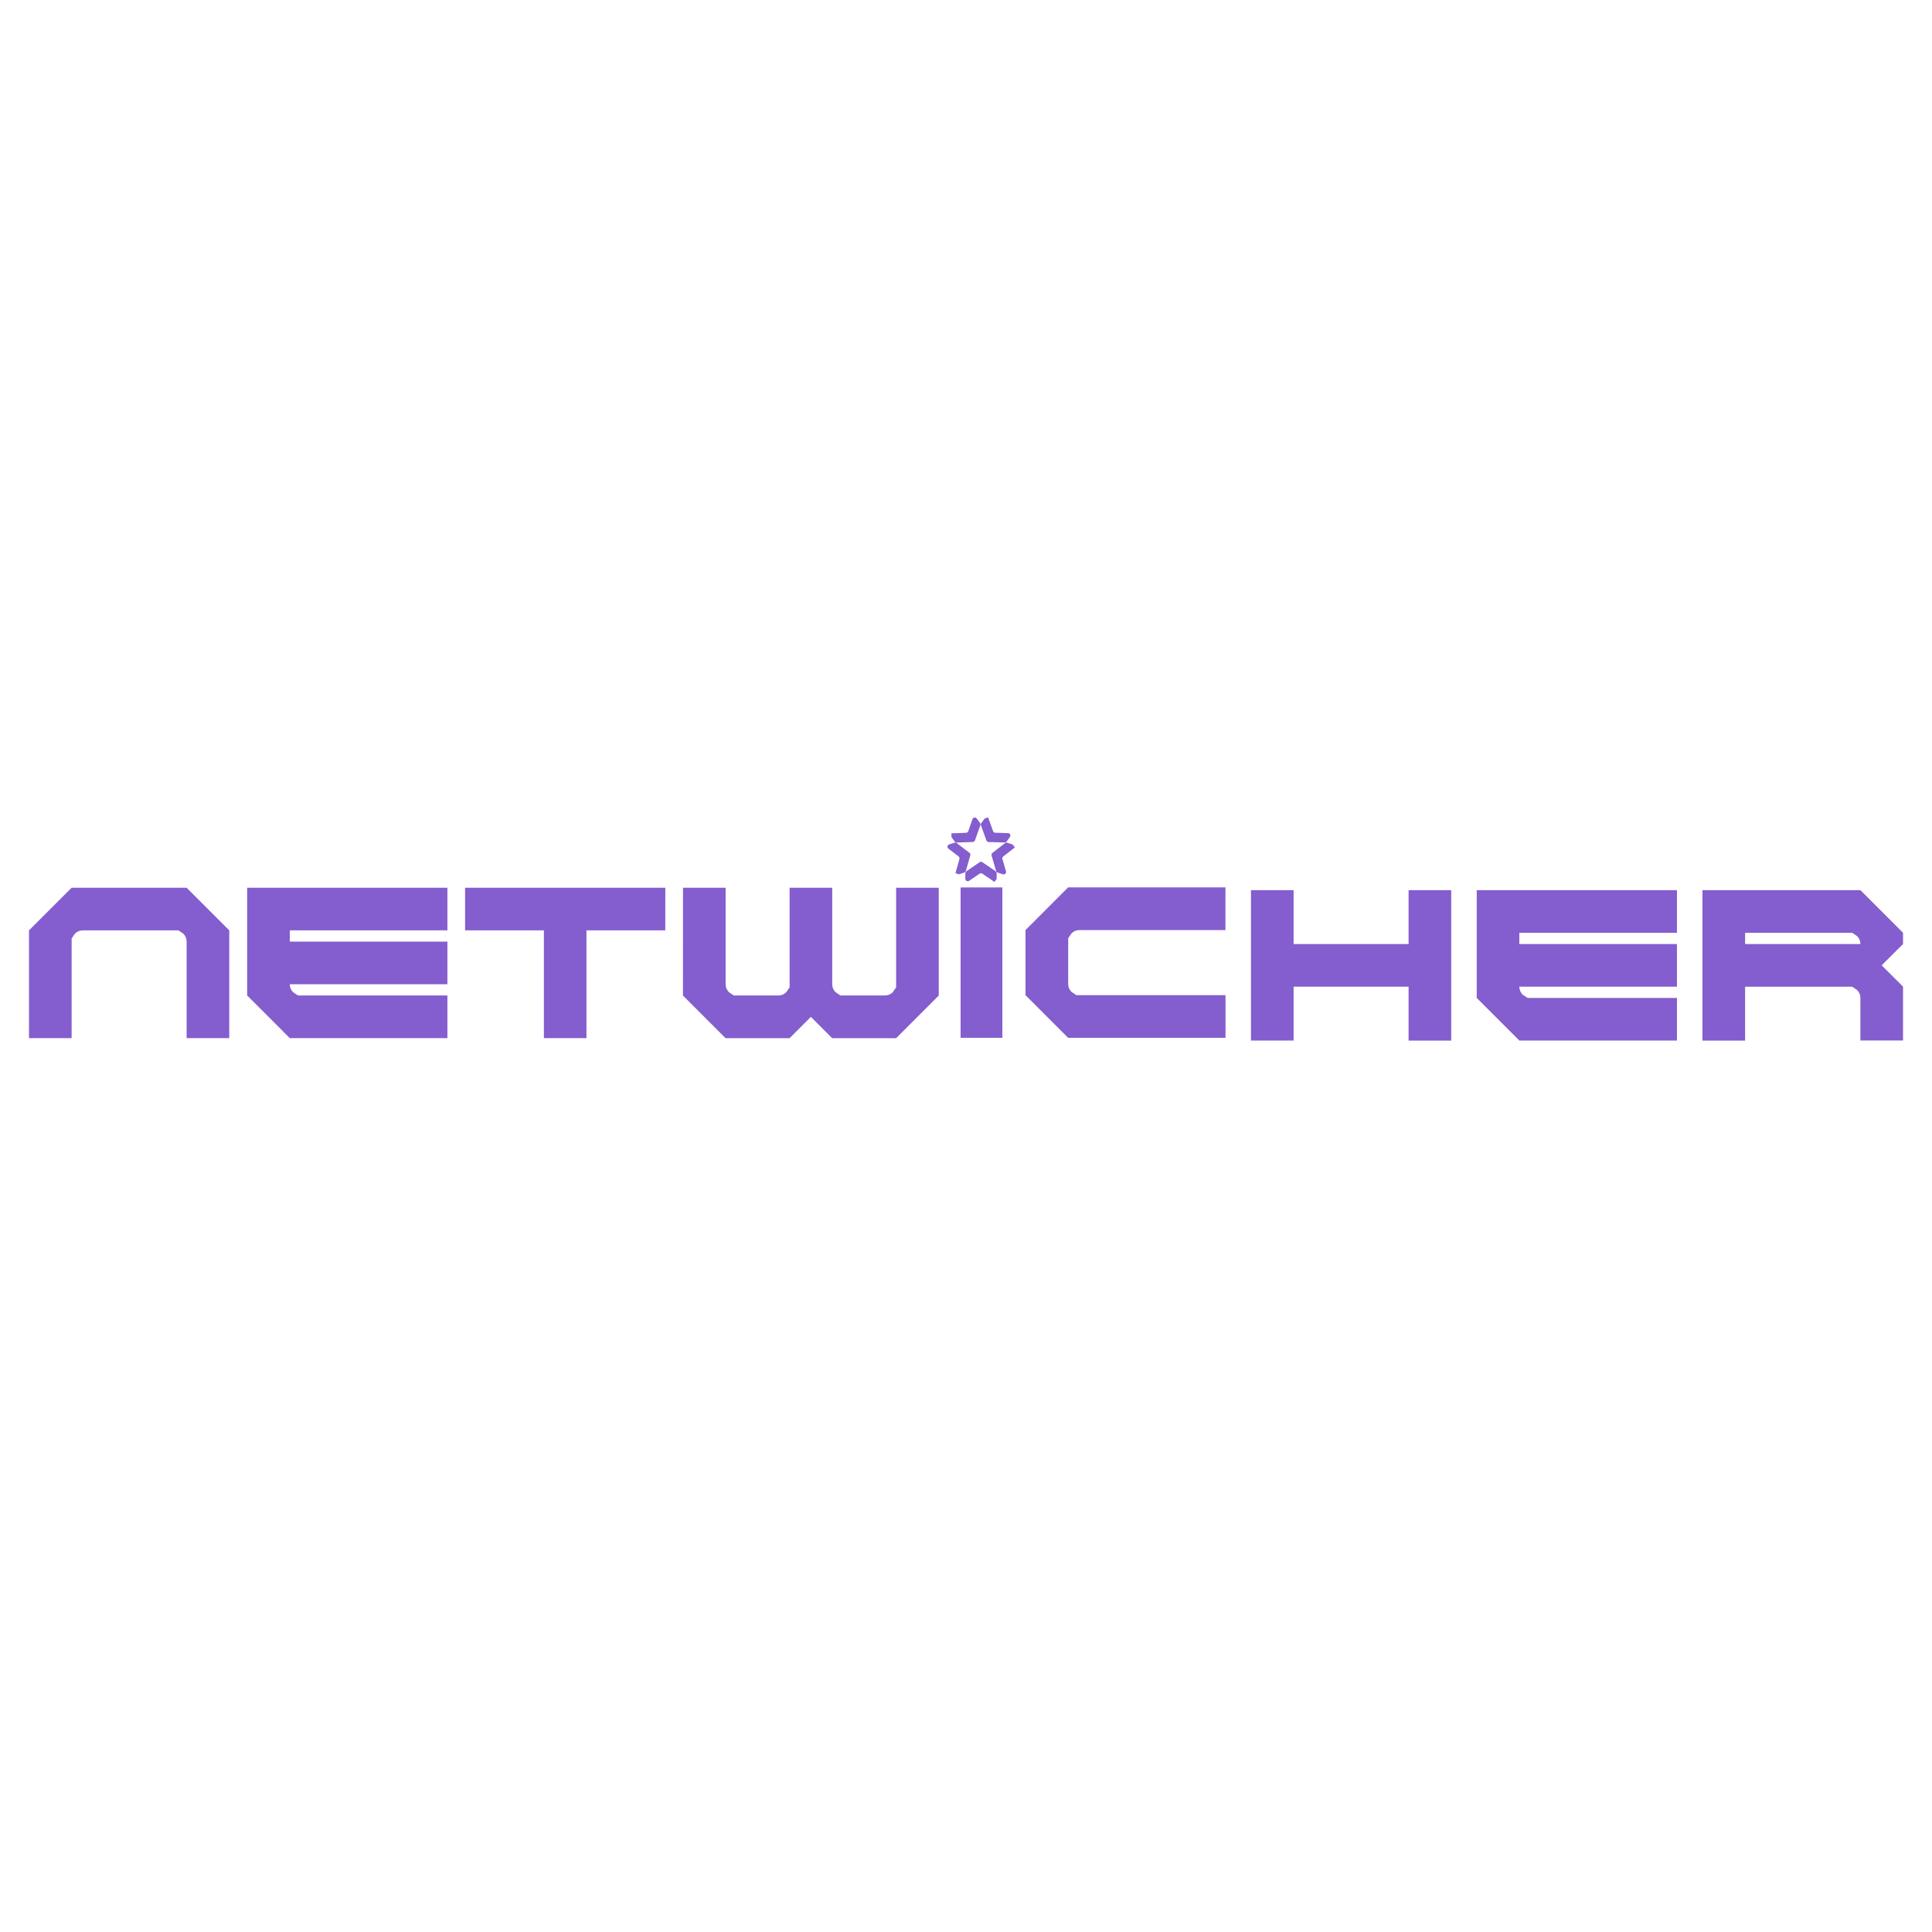
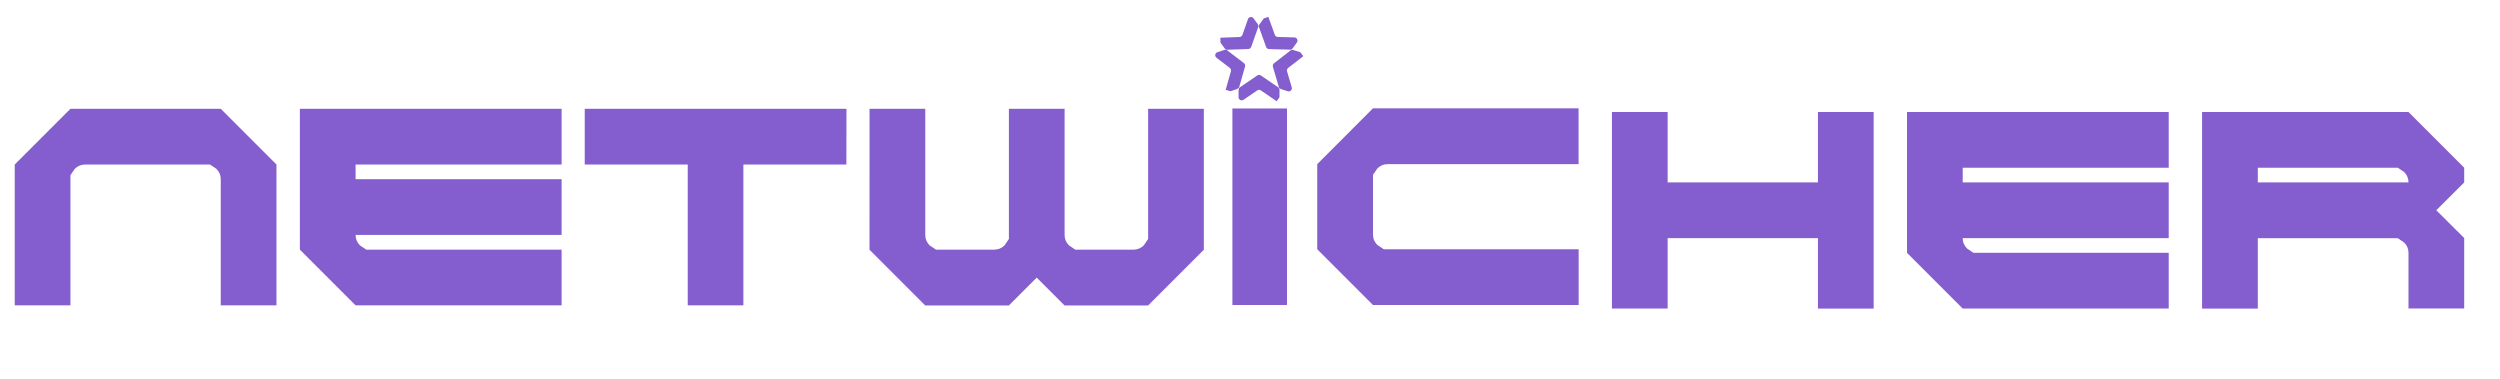
- <svg xmlns="http://www.w3.org/2000/svg" width="500" zoomAndPan="magnify" viewBox="0 0 375 375" height="500" preserveAspectRatio="xMidYMid meet" version="1.0">
+ <svg xmlns="http://www.w3.org/2000/svg" version="1.0" preserveAspectRatio="xMidYMid meet" viewBox="3.441 156.15 371.25 56.25" zoomAndPan="magnify" style="max-height: 500px" width="371.25" height="56.25">
  <defs>
    <clipPath id="03d9fe4a64">
-       <path d="M 5.539 172.234 L 44.527 172.234 L 44.527 201.637 L 5.539 201.637 Z M 5.539 172.234 " clip-rule="nonzero" />
+       <path clip-rule="nonzero" d="M 5.539 172.234 L 44.527 172.234 L 44.527 201.637 L 5.539 201.637 Z M 5.539 172.234" />
    </clipPath>
    <clipPath id="7e87051f34">
-       <path d="M 13.902 172.309 L 36.223 172.309 L 44.496 180.582 L 44.496 201.496 L 36.223 201.496 L 36.223 182.766 C 36.223 182.156 36.008 181.652 35.578 181.223 L 34.633 180.582 L 16.086 180.582 C 15.488 180.582 14.969 180.797 14.543 181.223 L 13.902 182.168 L 13.902 201.496 L 5.629 201.496 L 5.629 180.582 Z M 13.902 172.309 " clip-rule="nonzero" />
+       <path clip-rule="nonzero" d="M 13.902 172.309 L 36.223 172.309 L 44.496 180.582 L 44.496 201.496 L 36.223 201.496 L 36.223 182.766 C 36.223 182.156 36.008 181.652 35.578 181.223 L 34.633 180.582 L 16.086 180.582 C 15.488 180.582 14.969 180.797 14.543 181.223 L 13.902 182.168 L 13.902 201.496 L 5.629 201.496 L 5.629 180.582 Z M 13.902 172.309" />
    </clipPath>
    <clipPath id="7bb7decb54">
-       <path d="M 47.938 172.234 L 86.926 172.234 L 86.926 201.637 L 47.938 201.637 Z M 47.938 172.234 " clip-rule="nonzero" />
+       <path clip-rule="nonzero" d="M 47.938 172.234 L 86.926 172.234 L 86.926 201.637 L 47.938 201.637 Z M 47.938 172.234" />
    </clipPath>
    <clipPath id="aacdab5157">
-       <path d="M 47.973 172.309 L 86.84 172.309 L 86.84 180.582 L 56.246 180.582 L 56.246 182.766 L 86.84 182.766 L 86.84 191.039 L 56.246 191.039 C 56.246 191.645 56.461 192.152 56.887 192.582 L 57.832 193.223 L 86.84 193.223 L 86.84 201.496 L 56.246 201.496 L 47.973 193.223 Z M 47.973 172.309 " clip-rule="nonzero" />
+       <path clip-rule="nonzero" d="M 47.973 172.309 L 86.84 172.309 L 86.84 180.582 L 56.246 180.582 L 56.246 182.766 L 86.84 182.766 L 86.84 191.039 L 56.246 191.039 C 56.246 191.645 56.461 192.152 56.887 192.582 L 57.832 193.223 L 86.84 193.223 L 86.84 201.496 L 56.246 201.496 L 47.973 193.223 Z M 47.973 172.309" />
    </clipPath>
    <clipPath id="2575567199">
-       <path d="M 286.555 172.66 L 325.543 172.66 L 325.543 202 L 286.555 202 Z M 286.555 172.66 " clip-rule="nonzero" />
+       <path clip-rule="nonzero" d="M 286.555 172.66 L 325.543 172.66 L 325.543 202 L 286.555 202 Z M 286.555 172.66" />
    </clipPath>
    <clipPath id="88bb83d4c2">
-       <path d="M 286.633 172.781 L 325.496 172.781 L 325.496 181.055 L 294.902 181.055 L 294.902 183.238 L 325.496 183.238 L 325.496 191.512 L 294.902 191.512 C 294.902 192.117 295.117 192.625 295.547 193.055 L 296.492 193.695 L 325.496 193.695 L 325.496 201.969 L 294.902 201.969 L 286.633 193.695 Z M 286.633 172.781 " clip-rule="nonzero" />
+       <path clip-rule="nonzero" d="M 286.633 172.781 L 325.496 172.781 L 325.496 181.055 L 294.902 181.055 L 294.902 183.238 L 325.496 183.238 L 325.496 191.512 L 294.902 191.512 C 294.902 192.117 295.117 192.625 295.547 193.055 L 296.492 193.695 L 325.496 193.695 L 325.496 201.969 L 294.902 201.969 L 286.633 193.695 Z M 286.633 172.781" />
    </clipPath>
    <clipPath id="b92a7b049f">
-       <path d="M 132.52 172.234 L 182.375 172.234 L 182.375 201.637 L 132.52 201.637 Z M 132.52 172.234 " clip-rule="nonzero" />
+       <path clip-rule="nonzero" d="M 132.52 172.234 L 182.375 172.234 L 182.375 201.637 L 132.52 201.637 Z M 132.52 172.234" />
    </clipPath>
    <clipPath id="84b01abf35">
-       <path d="M 132.57 172.309 L 140.844 172.309 L 140.844 191.039 C 140.844 191.645 141.059 192.152 141.488 192.582 L 142.434 193.223 L 151.078 193.223 C 151.684 193.223 152.191 193.008 152.617 192.582 L 153.262 191.637 L 153.262 172.309 L 161.535 172.309 L 161.535 191.039 C 161.535 191.645 161.746 192.152 162.176 192.582 L 163.121 193.223 L 171.754 193.223 C 172.363 193.223 172.867 193.008 173.297 192.582 L 173.938 191.637 L 173.938 172.309 L 182.211 172.309 L 182.211 193.234 L 173.938 201.508 L 161.523 201.508 L 157.391 197.375 L 153.262 201.508 L 140.832 201.508 L 132.562 193.234 Z M 132.57 172.309 " clip-rule="nonzero" />
+       <path clip-rule="nonzero" d="M 132.57 172.309 L 140.844 172.309 L 140.844 191.039 C 140.844 191.645 141.059 192.152 141.488 192.582 L 142.434 193.223 L 151.078 193.223 C 151.684 193.223 152.191 193.008 152.617 192.582 L 153.262 191.637 L 153.262 172.309 L 161.535 172.309 L 161.535 191.039 C 161.535 191.645 161.746 192.152 162.176 192.582 L 163.121 193.223 L 171.754 193.223 C 172.363 193.223 172.867 193.008 173.297 192.582 L 173.938 191.637 L 173.938 172.309 L 182.211 172.309 L 182.211 193.234 L 173.938 201.508 L 161.523 201.508 L 157.391 197.375 L 153.262 201.508 L 140.832 201.508 L 132.562 193.234 Z M 132.57 172.309" />
    </clipPath>
    <clipPath id="3af7ea62e1">
-       <path d="M 199 172.234 L 237.98 172.234 L 237.98 201.637 L 199 201.637 Z M 199 172.234 " clip-rule="nonzero" />
+       <path clip-rule="nonzero" d="M 199 172.234 L 237.98 172.234 L 237.98 201.637 L 199 201.637 Z M 199 172.234" />
    </clipPath>
    <clipPath id="79ecc70bd0">
-       <path d="M 207.32 172.242 L 237.859 172.242 L 237.859 180.527 L 209.516 180.527 C 208.91 180.527 208.402 180.738 207.977 181.168 L 207.332 182.113 L 207.332 190.98 C 207.332 191.59 207.547 192.098 207.977 192.523 L 208.922 193.164 L 237.871 193.164 L 237.871 201.438 L 207.32 201.438 L 199.051 193.164 L 199.051 180.527 Z M 207.32 172.242 " clip-rule="nonzero" />
+       <path clip-rule="nonzero" d="M 207.32 172.242 L 237.859 172.242 L 237.859 180.527 L 209.516 180.527 C 208.91 180.527 208.402 180.738 207.977 181.168 L 207.332 182.113 L 207.332 190.98 C 207.332 191.59 207.547 192.098 207.977 192.523 L 208.922 193.164 L 237.871 193.164 L 237.871 201.438 L 207.32 201.438 L 199.051 193.164 L 199.051 180.527 Z M 207.32 172.242" />
    </clipPath>
    <clipPath id="a8adf772ae">
-       <path d="M 273.406 172.781 L 281.68 172.781 L 281.68 183.238 L 273.406 183.238 Z M 242.812 172.781 L 251.086 172.781 L 251.086 183.238 L 242.812 183.238 Z M 242.812 183.238 L 281.68 183.238 L 281.68 191.512 L 242.812 191.512 Z M 242.812 191.512 L 251.086 191.512 L 251.086 201.969 L 242.812 201.969 Z M 273.406 191.512 L 281.68 191.512 L 281.68 201.98 L 273.406 201.98 Z M 273.406 191.512 " clip-rule="nonzero" />
+       <path clip-rule="nonzero" d="M 273.406 172.781 L 281.68 172.781 L 281.68 183.238 L 273.406 183.238 Z M 242.812 172.781 L 251.086 172.781 L 251.086 183.238 L 242.812 183.238 Z M 242.812 183.238 L 281.68 183.238 L 281.68 191.512 L 242.812 191.512 Z M 242.812 191.512 L 251.086 191.512 L 251.086 201.969 L 242.812 201.969 Z M 273.406 191.512 L 281.68 191.512 L 281.68 201.98 L 273.406 201.98 Z M 273.406 191.512" />
    </clipPath>
    <clipPath id="84e83e1ccb">
-       <path d="M 330.445 172.66 L 369.434 172.66 L 369.434 202 L 330.445 202 Z M 330.445 172.66 " clip-rule="nonzero" />
+       <path clip-rule="nonzero" d="M 330.445 172.66 L 369.434 172.66 L 369.434 202 L 330.445 202 Z M 330.445 172.66" />
    </clipPath>
    <clipPath id="0a4e1e7ac7">
-       <path d="M 338.723 181.055 L 338.723 183.238 L 361.102 183.238 C 361.102 182.641 360.887 182.125 360.457 181.695 L 359.512 181.055 Z M 330.449 172.781 L 361.102 172.781 L 369.375 181.055 L 369.375 183.238 L 365.23 187.371 L 369.375 191.5 L 369.375 201.957 L 361.102 201.957 L 361.102 193.707 C 361.102 193.098 360.887 192.594 360.457 192.164 L 359.512 191.523 L 338.723 191.523 L 338.723 201.98 L 330.449 201.98 Z M 330.449 172.781 " clip-rule="nonzero" />
+       <path clip-rule="nonzero" d="M 338.723 181.055 L 338.723 183.238 L 361.102 183.238 C 361.102 182.641 360.887 182.125 360.457 181.695 L 359.512 181.055 Z M 330.449 172.781 L 361.102 172.781 L 369.375 181.055 L 369.375 183.238 L 365.23 187.371 L 369.375 191.5 L 369.375 201.957 L 361.102 201.957 L 361.102 193.707 C 361.102 193.098 360.887 192.594 360.457 192.164 L 359.512 191.523 L 338.723 191.523 L 338.723 201.98 L 330.449 201.98 Z M 330.449 172.781" />
    </clipPath>
    <clipPath id="3ba50d5593">
-       <path d="M 90.121 172.234 L 129.324 172.234 L 129.324 201.637 L 90.121 201.637 Z M 90.121 172.234 " clip-rule="nonzero" />
+       <path clip-rule="nonzero" d="M 90.121 172.234 L 129.324 172.234 L 129.324 201.637 L 90.121 201.637 Z M 90.121 172.234" />
    </clipPath>
    <clipPath id="027a63f3ee">
-       <path d="M 129.141 172.309 L 90.273 172.309 L 90.273 180.582 L 105.57 180.582 L 105.57 201.496 L 113.832 201.496 L 113.832 180.582 L 129.129 180.582 Z M 129.141 172.309 " clip-rule="nonzero" />
+       <path clip-rule="nonzero" d="M 129.141 172.309 L 90.273 172.309 L 90.273 180.582 L 105.57 180.582 L 105.57 201.496 L 113.832 201.496 L 113.832 180.582 L 129.129 180.582 Z M 129.141 172.309" />
    </clipPath>
    <clipPath id="845148375a">
-       <path d="M 186.453 172.254 L 194.559 172.254 L 194.559 201.438 L 186.453 201.438 Z M 186.453 172.254 " clip-rule="nonzero" />
+       <path clip-rule="nonzero" d="M 186.453 172.254 L 194.559 172.254 L 194.559 201.438 L 186.453 201.438 Z M 186.453 172.254" />
    </clipPath>
    <clipPath id="6e26dfcc78">
-       <path d="M 187.273 167.121 L 193.664 167.121 L 193.664 171.383 L 187.273 171.383 Z M 187.273 167.121 " clip-rule="nonzero" />
+       <path clip-rule="nonzero" d="M 187.273 167.121 L 193.664 167.121 L 193.664 171.383 L 187.273 171.383 Z M 187.273 167.121" />
    </clipPath>
    <clipPath id="037683cfc8">
-       <path d="M 193.445 169.508 L 193.445 170.586 L 193.027 171.184 L 190.676 169.574 C 190.516 169.461 190.305 169.461 190.145 169.574 L 188.098 170.969 C 187.781 171.184 187.367 170.957 187.367 170.586 L 187.367 169.508 L 187.445 169.203 L 190.145 167.355 C 190.305 167.242 190.516 167.242 190.676 167.355 L 193.254 169.113 C 193.375 169.203 193.453 169.348 193.453 169.496 " clip-rule="nonzero" />
+       <path clip-rule="nonzero" d="M 193.445 169.508 L 193.445 170.586 L 193.027 171.184 L 190.676 169.574 C 190.516 169.461 190.305 169.461 190.145 169.574 L 188.098 170.969 C 187.781 171.184 187.367 170.957 187.367 170.586 L 187.367 169.508 L 187.445 169.203 L 190.145 167.355 C 190.305 167.242 190.516 167.242 190.676 167.355 L 193.254 169.113 C 193.375 169.203 193.453 169.348 193.453 169.496" />
    </clipPath>
    <clipPath id="8d5323a9d7">
-       <path d="M 192.387 163.5 L 197 163.5 L 197 169.891 L 192.387 169.891 Z M 192.387 163.5 " clip-rule="nonzero" />
+       <path clip-rule="nonzero" d="M 192.387 163.5 L 197 163.5 L 197 169.891 L 192.387 169.891 Z M 192.387 163.5" />
    </clipPath>
    <clipPath id="fd1ae96dd7">
-       <path d="M 195.516 163.586 L 196.539 163.91 L 196.977 164.496 L 194.727 166.242 C 194.582 166.355 194.512 166.559 194.57 166.75 L 195.266 169.125 C 195.367 169.484 195.031 169.82 194.672 169.699 L 193.645 169.371 L 193.387 169.203 L 192.465 166.062 C 192.406 165.883 192.477 165.68 192.621 165.555 L 195.086 163.641 C 195.211 163.551 195.367 163.52 195.516 163.562 " clip-rule="nonzero" />
+       <path clip-rule="nonzero" d="M 195.516 163.586 L 196.539 163.91 L 196.977 164.496 L 194.727 166.242 C 194.582 166.355 194.512 166.559 194.57 166.75 L 195.266 169.125 C 195.367 169.484 195.031 169.82 194.672 169.699 L 193.645 169.371 L 193.387 169.203 L 192.465 166.062 C 192.406 165.883 192.477 165.68 192.621 165.555 L 195.086 163.641 C 195.211 163.551 195.367 163.52 195.516 163.562" />
    </clipPath>
    <clipPath id="72403ecf0c">
-       <path d="M 190.258 158.602 L 196.223 158.602 L 196.223 163.715 L 190.258 163.715 Z M 190.258 158.602 " clip-rule="nonzero" />
+       <path clip-rule="nonzero" d="M 190.258 158.602 L 196.223 158.602 L 196.223 163.715 L 190.258 163.715 Z M 190.258 158.602" />
    </clipPath>
    <clipPath id="e9bfff4b50">
-       <path d="M 190.473 159.77 L 191.102 158.891 L 191.789 158.656 L 192.758 161.336 C 192.824 161.516 192.992 161.637 193.184 161.637 L 195.66 161.707 C 196.043 161.719 196.246 162.145 196.031 162.449 L 195.402 163.328 L 195.164 163.527 L 191.891 163.438 C 191.699 163.43 191.531 163.316 191.461 163.125 L 190.406 160.199 C 190.348 160.051 190.371 159.895 190.461 159.758 " clip-rule="nonzero" />
+       <path clip-rule="nonzero" d="M 190.473 159.77 L 191.102 158.891 L 191.789 158.656 L 192.758 161.336 C 192.824 161.516 192.992 161.637 193.184 161.637 L 195.66 161.707 C 196.043 161.719 196.246 162.145 196.031 162.449 L 195.402 163.328 L 195.164 163.527 L 191.891 163.438 C 191.699 163.43 191.531 163.316 191.461 163.125 L 190.406 160.199 C 190.348 160.051 190.371 159.895 190.461 159.758" />
    </clipPath>
    <clipPath id="c79d9b0657">
-       <path d="M 184.504 158.602 L 190.469 158.602 L 190.469 163.715 L 184.504 163.715 Z M 184.504 158.602 " clip-rule="nonzero" />
+       <path clip-rule="nonzero" d="M 184.504 158.602 L 190.469 158.602 L 190.469 163.715 L 184.504 163.715 Z M 184.504 158.602" />
    </clipPath>
    <clipPath id="7762f211f1">
-       <path d="M 185.316 163.348 L 184.676 162.48 L 184.664 161.75 L 187.512 161.648 C 187.703 161.637 187.871 161.516 187.941 161.336 L 188.762 158.992 C 188.887 158.633 189.359 158.566 189.582 158.871 L 190.223 159.734 L 190.336 160.027 L 189.246 163.113 C 189.176 163.293 189.008 163.418 188.816 163.43 L 185.699 163.539 C 185.543 163.551 185.395 163.473 185.305 163.348 " clip-rule="nonzero" />
+       <path clip-rule="nonzero" d="M 185.316 163.348 L 184.676 162.48 L 184.664 161.75 L 187.512 161.648 C 187.703 161.637 187.871 161.516 187.941 161.336 L 188.762 158.992 C 188.887 158.633 189.359 158.566 189.582 158.871 L 190.223 159.734 L 190.336 160.027 L 189.246 163.113 C 189.176 163.293 189.008 163.418 188.816 163.43 L 185.699 163.539 C 185.543 163.551 185.395 163.473 185.305 163.348" />
    </clipPath>
    <clipPath id="e4a937e68c">
-       <path d="M 183.863 163.5 L 188.551 163.5 L 188.551 169.891 L 183.863 169.891 Z M 183.863 163.5 " clip-rule="nonzero" />
+       <path clip-rule="nonzero" d="M 183.863 163.5 L 188.551 163.5 L 188.551 169.891 L 183.863 169.891 Z M 183.863 163.5" />
    </clipPath>
    <clipPath id="79c8e74f12">
-       <path d="M 187.176 169.359 L 186.148 169.699 L 185.453 169.484 L 186.23 166.738 C 186.285 166.559 186.219 166.355 186.059 166.23 L 184.09 164.723 C 183.785 164.496 183.863 164.023 184.227 163.902 L 185.25 163.562 L 185.566 163.539 L 188.164 165.523 C 188.32 165.633 188.379 165.836 188.332 166.027 L 187.477 169.023 C 187.434 169.168 187.32 169.293 187.176 169.336 " clip-rule="nonzero" />
+       <path clip-rule="nonzero" d="M 187.176 169.359 L 186.148 169.699 L 185.453 169.484 L 186.23 166.738 C 186.285 166.559 186.219 166.355 186.059 166.23 L 184.09 164.723 C 183.785 164.496 183.863 164.023 184.227 163.902 L 185.25 163.562 L 185.566 163.539 L 188.164 165.523 C 188.32 165.633 188.379 165.836 188.332 166.027 L 187.477 169.023 C 187.434 169.168 187.32 169.293 187.176 169.336" />
    </clipPath>
  </defs>
  <g clip-path="url(#03d9fe4a64)">
    <g clip-path="url(#7e87051f34)">
-       <path fill="#845dce" d="M 0 153.062 L 374.973 153.062 L 374.973 207.602 L 0 207.602 Z M 0 153.062 " fill-opacity="1" fill-rule="nonzero" />
+       <path fill-rule="nonzero" fill-opacity="1" d="M 0 153.062 L 374.973 153.062 L 374.973 207.602 L 0 207.602 Z M 0 153.062" fill="#845dce" />
    </g>
  </g>
  <g clip-path="url(#7bb7decb54)">
    <g clip-path="url(#aacdab5157)">
-       <path fill="#845dce" d="M 0 153.062 L 374.973 153.062 L 374.973 207.602 L 0 207.602 Z M 0 153.062 " fill-opacity="1" fill-rule="nonzero" />
+       <path fill-rule="nonzero" fill-opacity="1" d="M 0 153.062 L 374.973 153.062 L 374.973 207.602 L 0 207.602 Z M 0 153.062" fill="#845dce" />
    </g>
  </g>
  <g clip-path="url(#2575567199)">
    <g clip-path="url(#88bb83d4c2)">
-       <path fill="#845dce" d="M 0 153.062 L 374.973 153.062 L 374.973 207.602 L 0 207.602 Z M 0 153.062 " fill-opacity="1" fill-rule="nonzero" />
+       <path fill-rule="nonzero" fill-opacity="1" d="M 0 153.062 L 374.973 153.062 L 374.973 207.602 L 0 207.602 Z M 0 153.062" fill="#845dce" />
    </g>
  </g>
  <g clip-path="url(#b92a7b049f)">
    <g clip-path="url(#84b01abf35)">
-       <path fill="#845dce" d="M 0 153.062 L 374.973 153.062 L 374.973 207.602 L 0 207.602 Z M 0 153.062 " fill-opacity="1" fill-rule="nonzero" />
+       <path fill-rule="nonzero" fill-opacity="1" d="M 0 153.062 L 374.973 153.062 L 374.973 207.602 L 0 207.602 Z M 0 153.062" fill="#845dce" />
    </g>
  </g>
  <g clip-path="url(#3af7ea62e1)">
    <g clip-path="url(#79ecc70bd0)">
-       <path fill="#845dce" d="M 0 153.062 L 374.973 153.062 L 374.973 207.602 L 0 207.602 Z M 0 153.062 " fill-opacity="1" fill-rule="nonzero" />
+       <path fill-rule="nonzero" fill-opacity="1" d="M 0 153.062 L 374.973 153.062 L 374.973 207.602 L 0 207.602 Z M 0 153.062" fill="#845dce" />
    </g>
  </g>
  <g clip-path="url(#a8adf772ae)">
-     <path fill="#845dce" d="M 0 153.062 L 374.973 153.062 L 374.973 207.602 L 0 207.602 Z M 0 153.062 " fill-opacity="1" fill-rule="nonzero" />
+     <path fill-rule="nonzero" fill-opacity="1" d="M 0 153.062 L 374.973 153.062 L 374.973 207.602 L 0 207.602 Z M 0 153.062" fill="#845dce" />
  </g>
  <g clip-path="url(#84e83e1ccb)">
    <g clip-path="url(#0a4e1e7ac7)">
-       <path fill="#845dce" d="M 0 153.062 L 374.973 153.062 L 374.973 207.602 L 0 207.602 Z M 0 153.062 " fill-opacity="1" fill-rule="nonzero" />
+       <path fill-rule="nonzero" fill-opacity="1" d="M 0 153.062 L 374.973 153.062 L 374.973 207.602 L 0 207.602 Z M 0 153.062" fill="#845dce" />
    </g>
  </g>
  <g clip-path="url(#3ba50d5593)">
    <g clip-path="url(#027a63f3ee)">
-       <path fill="#845dce" d="M 0 153.062 L 374.973 153.062 L 374.973 207.602 L 0 207.602 Z M 0 153.062 " fill-opacity="1" fill-rule="nonzero" />
+       <path fill-rule="nonzero" fill-opacity="1" d="M 0 153.062 L 374.973 153.062 L 374.973 207.602 L 0 207.602 Z M 0 153.062" fill="#845dce" />
    </g>
  </g>
  <g clip-path="url(#845148375a)">
-     <path fill="#845dce" d="M 0 153.062 L 374.973 153.062 L 374.973 207.602 L 0 207.602 Z M 0 153.062 " fill-opacity="1" fill-rule="nonzero" />
+     <path fill-rule="nonzero" fill-opacity="1" d="M 0 153.062 L 374.973 153.062 L 374.973 207.602 L 0 207.602 Z M 0 153.062" fill="#845dce" />
  </g>
  <g clip-path="url(#6e26dfcc78)">
    <g clip-path="url(#037683cfc8)">
-       <path fill="#845dce" d="M 0 153.062 L 374.973 153.062 L 374.973 207.602 L 0 207.602 Z M 0 153.062 " fill-opacity="1" fill-rule="nonzero" />
+       <path fill-rule="nonzero" fill-opacity="1" d="M 0 153.062 L 374.973 153.062 L 374.973 207.602 L 0 207.602 Z M 0 153.062" fill="#845dce" />
    </g>
  </g>
  <g clip-path="url(#8d5323a9d7)">
    <g clip-path="url(#fd1ae96dd7)">
-       <path fill="#845dce" d="M 0 153.062 L 374.973 153.062 L 374.973 207.602 L 0 207.602 Z M 0 153.062 " fill-opacity="1" fill-rule="nonzero" />
+       <path fill-rule="nonzero" fill-opacity="1" d="M 0 153.062 L 374.973 153.062 L 374.973 207.602 L 0 207.602 Z M 0 153.062" fill="#845dce" />
    </g>
  </g>
  <g clip-path="url(#72403ecf0c)">
    <g clip-path="url(#e9bfff4b50)">
-       <path fill="#845dce" d="M 0 153.062 L 374.973 153.062 L 374.973 207.602 L 0 207.602 Z M 0 153.062 " fill-opacity="1" fill-rule="nonzero" />
+       <path fill-rule="nonzero" fill-opacity="1" d="M 0 153.062 L 374.973 153.062 L 374.973 207.602 L 0 207.602 Z M 0 153.062" fill="#845dce" />
    </g>
  </g>
  <g clip-path="url(#c79d9b0657)">
    <g clip-path="url(#7762f211f1)">
-       <path fill="#845dce" d="M 0 153.062 L 374.973 153.062 L 374.973 207.602 L 0 207.602 Z M 0 153.062 " fill-opacity="1" fill-rule="nonzero" />
+       <path fill-rule="nonzero" fill-opacity="1" d="M 0 153.062 L 374.973 153.062 L 374.973 207.602 L 0 207.602 Z M 0 153.062" fill="#845dce" />
    </g>
  </g>
  <g clip-path="url(#e4a937e68c)">
    <g clip-path="url(#79c8e74f12)">
-       <path fill="#845dce" d="M 0 153.062 L 374.973 153.062 L 374.973 207.602 L 0 207.602 Z M 0 153.062 " fill-opacity="1" fill-rule="nonzero" />
+       <path fill-rule="nonzero" fill-opacity="1" d="M 0 153.062 L 374.973 153.062 L 374.973 207.602 L 0 207.602 Z M 0 153.062" fill="#845dce" />
    </g>
  </g>
</svg>
